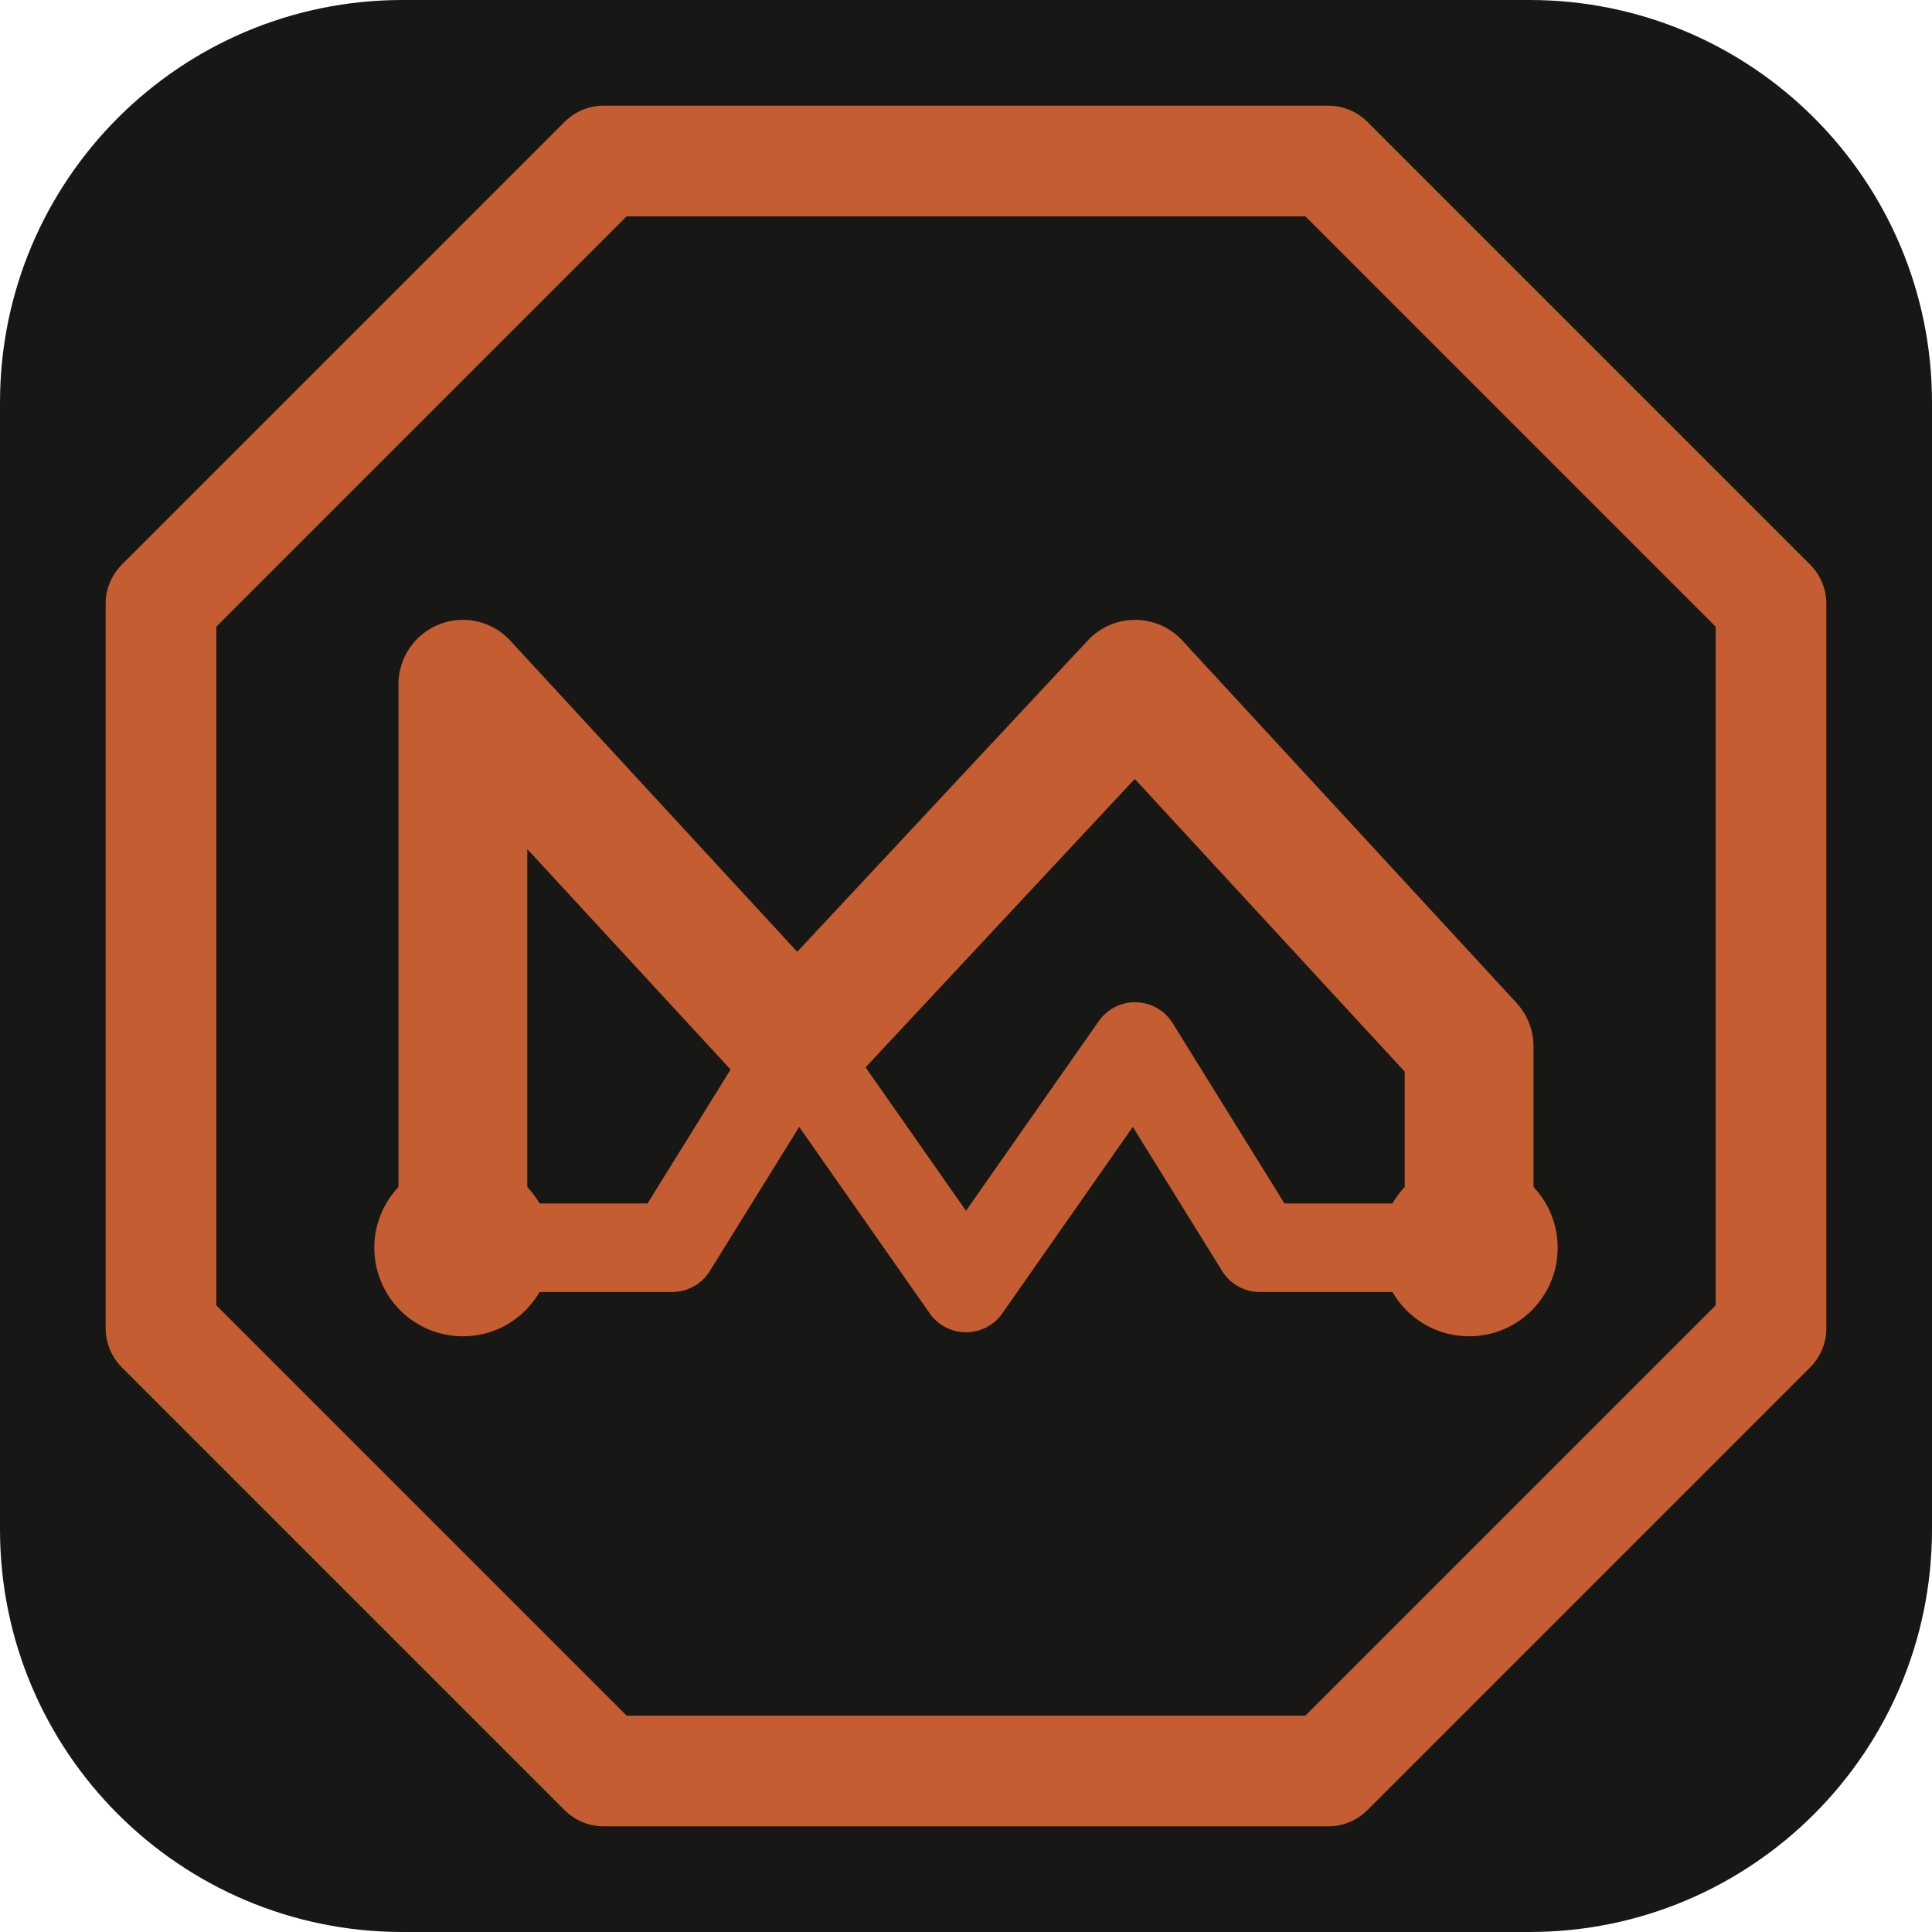
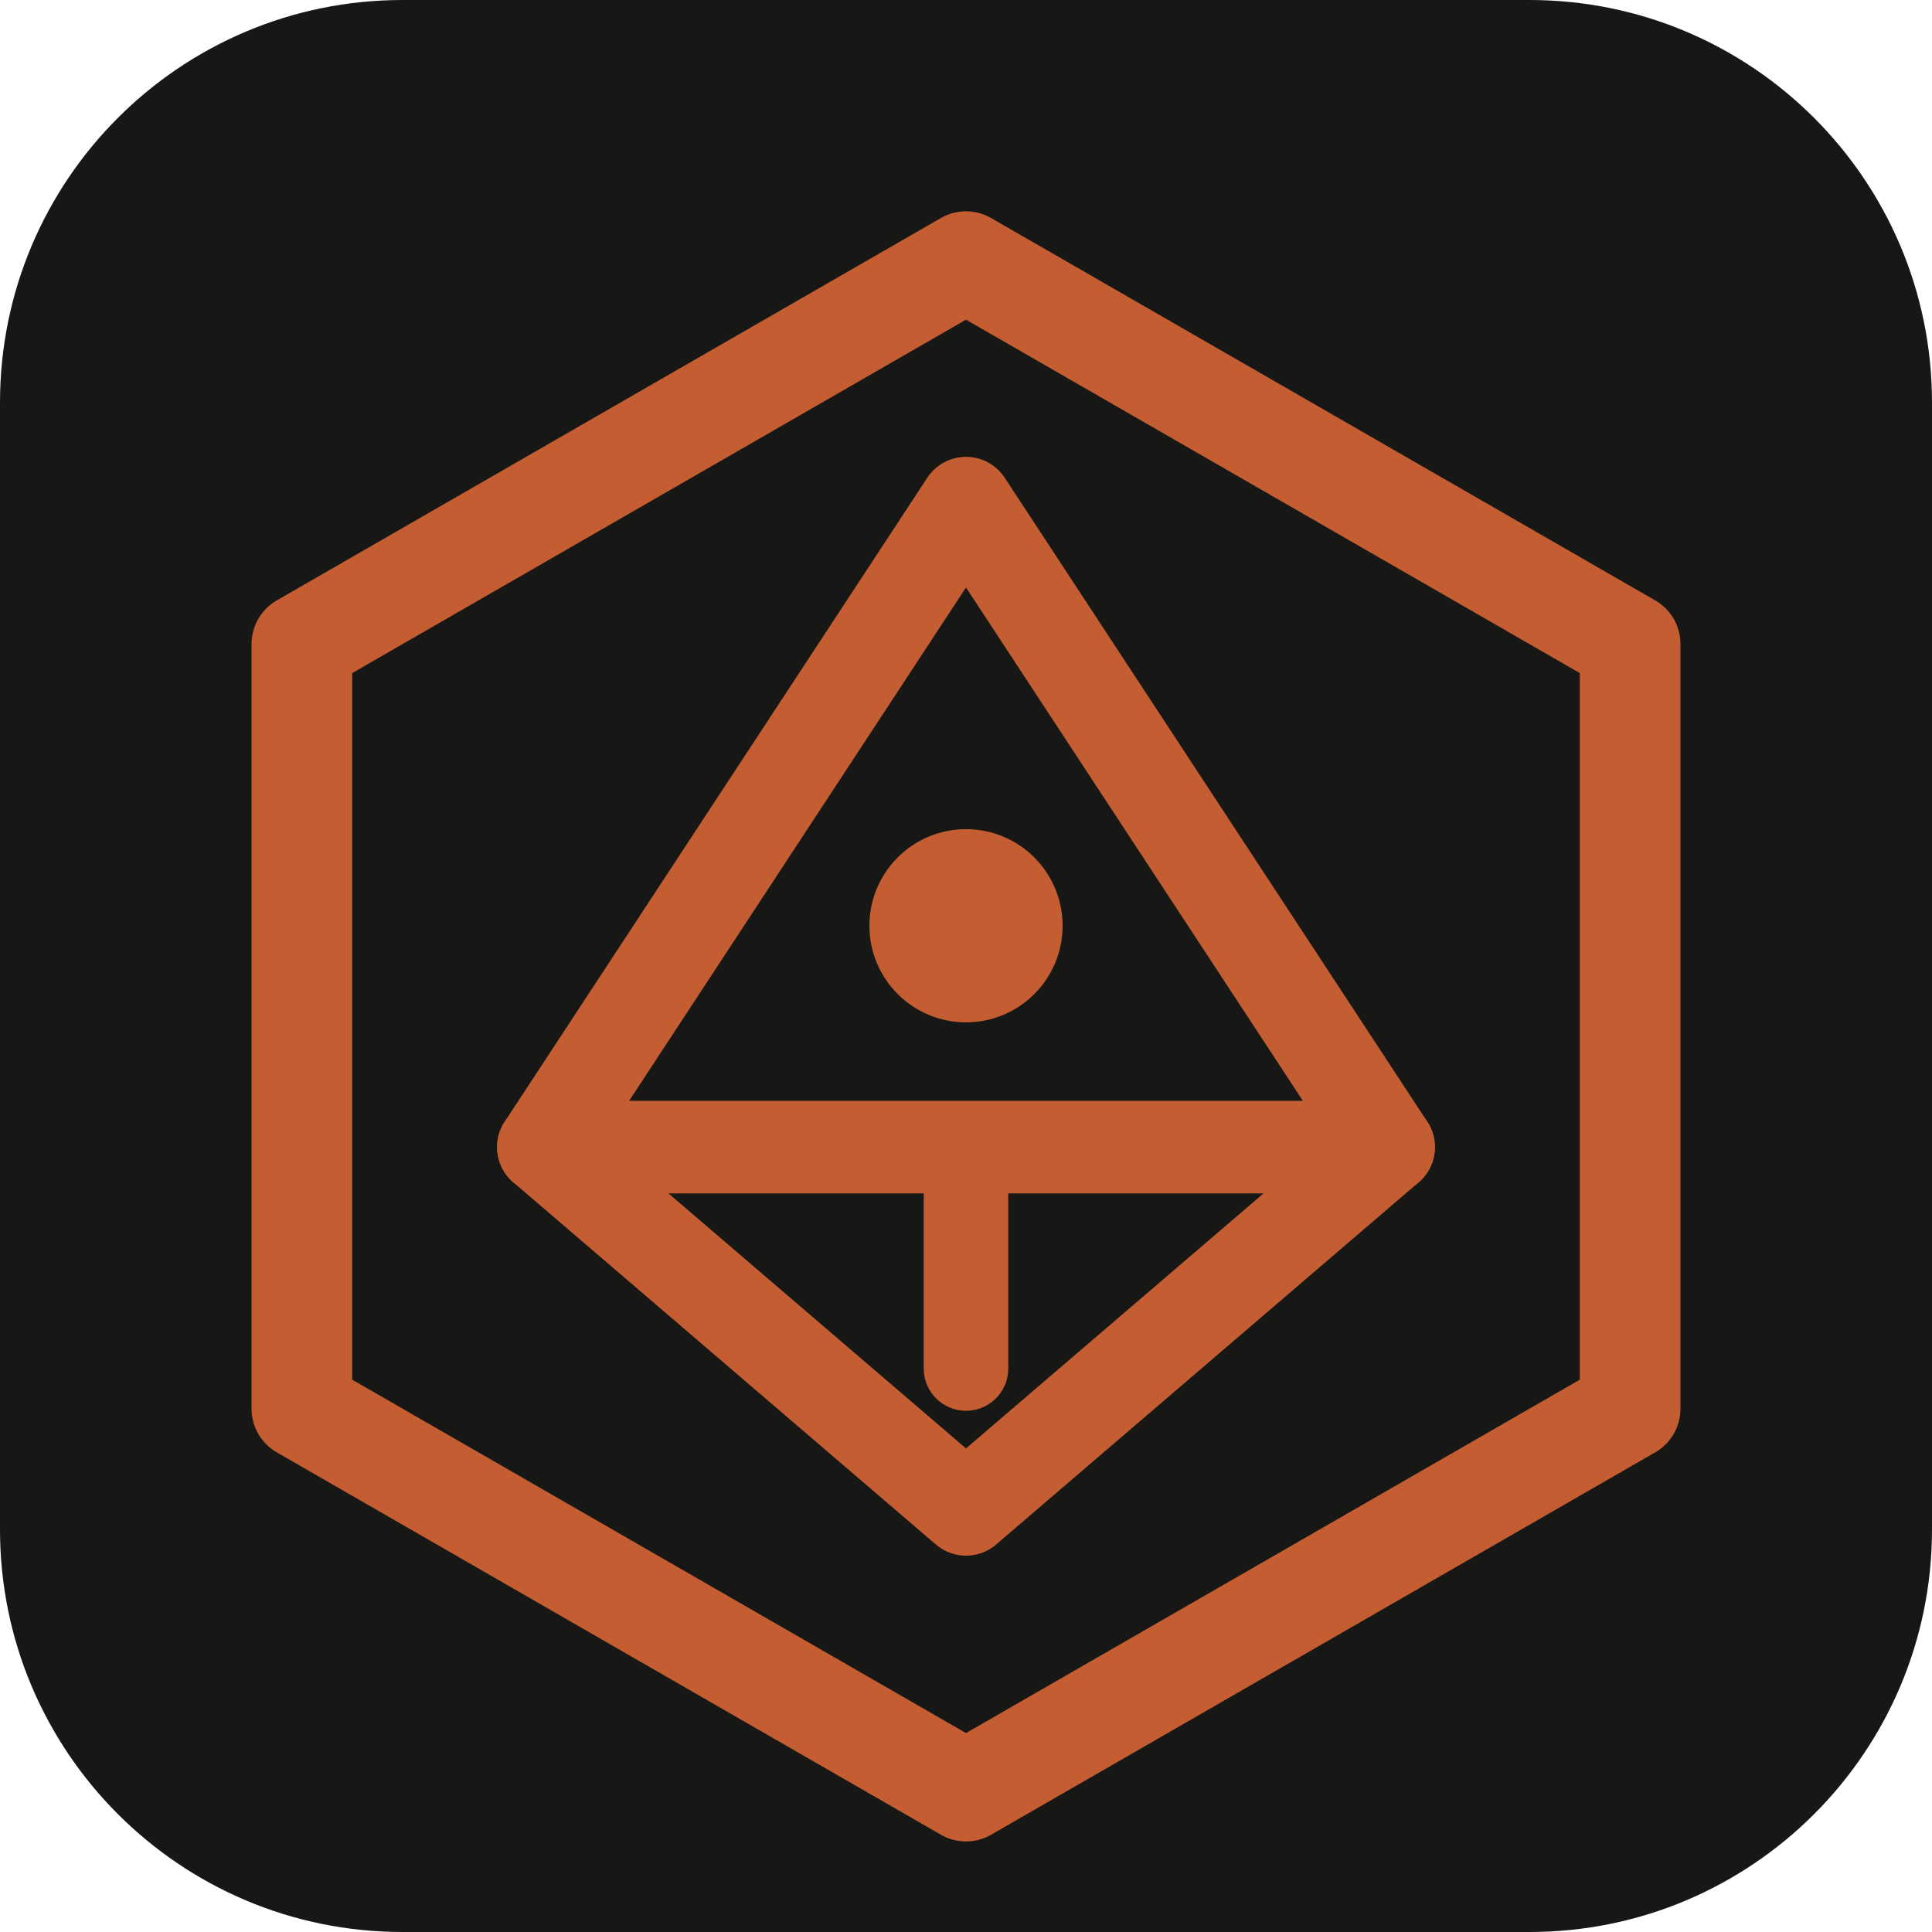
<svg xmlns="http://www.w3.org/2000/svg" viewBox="0 0 48 48">
  <rect width="48" height="48" rx="10" fill="#171815" />
  <g fill="none" stroke="#C45D32" stroke-linecap="round" stroke-linejoin="round">
-     <path d="M15 4h18l11 11v18L33 44H15L4 33V15L15 4Z" stroke-width="2.75" />
-     <path d="M11.5 31V17l8.3 9 8.4-9 8.3 9v5" stroke-width="3.2" />
-     <path d="M11.5 31h5.2l3.1-5 4.2 6 4.2-6 3.1 5h5.2" stroke-width="2.2" />
+     <path d="M24 6.5 L40.5 16 V35 L24 44.5 L7.5 35 V16 Z" stroke-width="2.5" />
+     <path d="M24 12.5 L34.5 28.5 H13.5 Z" stroke-width="2.3" />
+     <path d="M13.5 28.5 L24 37.5 L34.5 28.5" stroke-width="2.3" />
+     <circle cx="24" cy="23" r="2.4" fill="#C45D32" stroke="none" />
+     <path d="M24 28.5 V34" stroke-width="2.1" />
  </g>
-   <circle cx="11.5" cy="31" r="2.2" fill="#C45D32" />
-   <circle cx="36.5" cy="31" r="2.2" fill="#C45D32" />
</svg>
